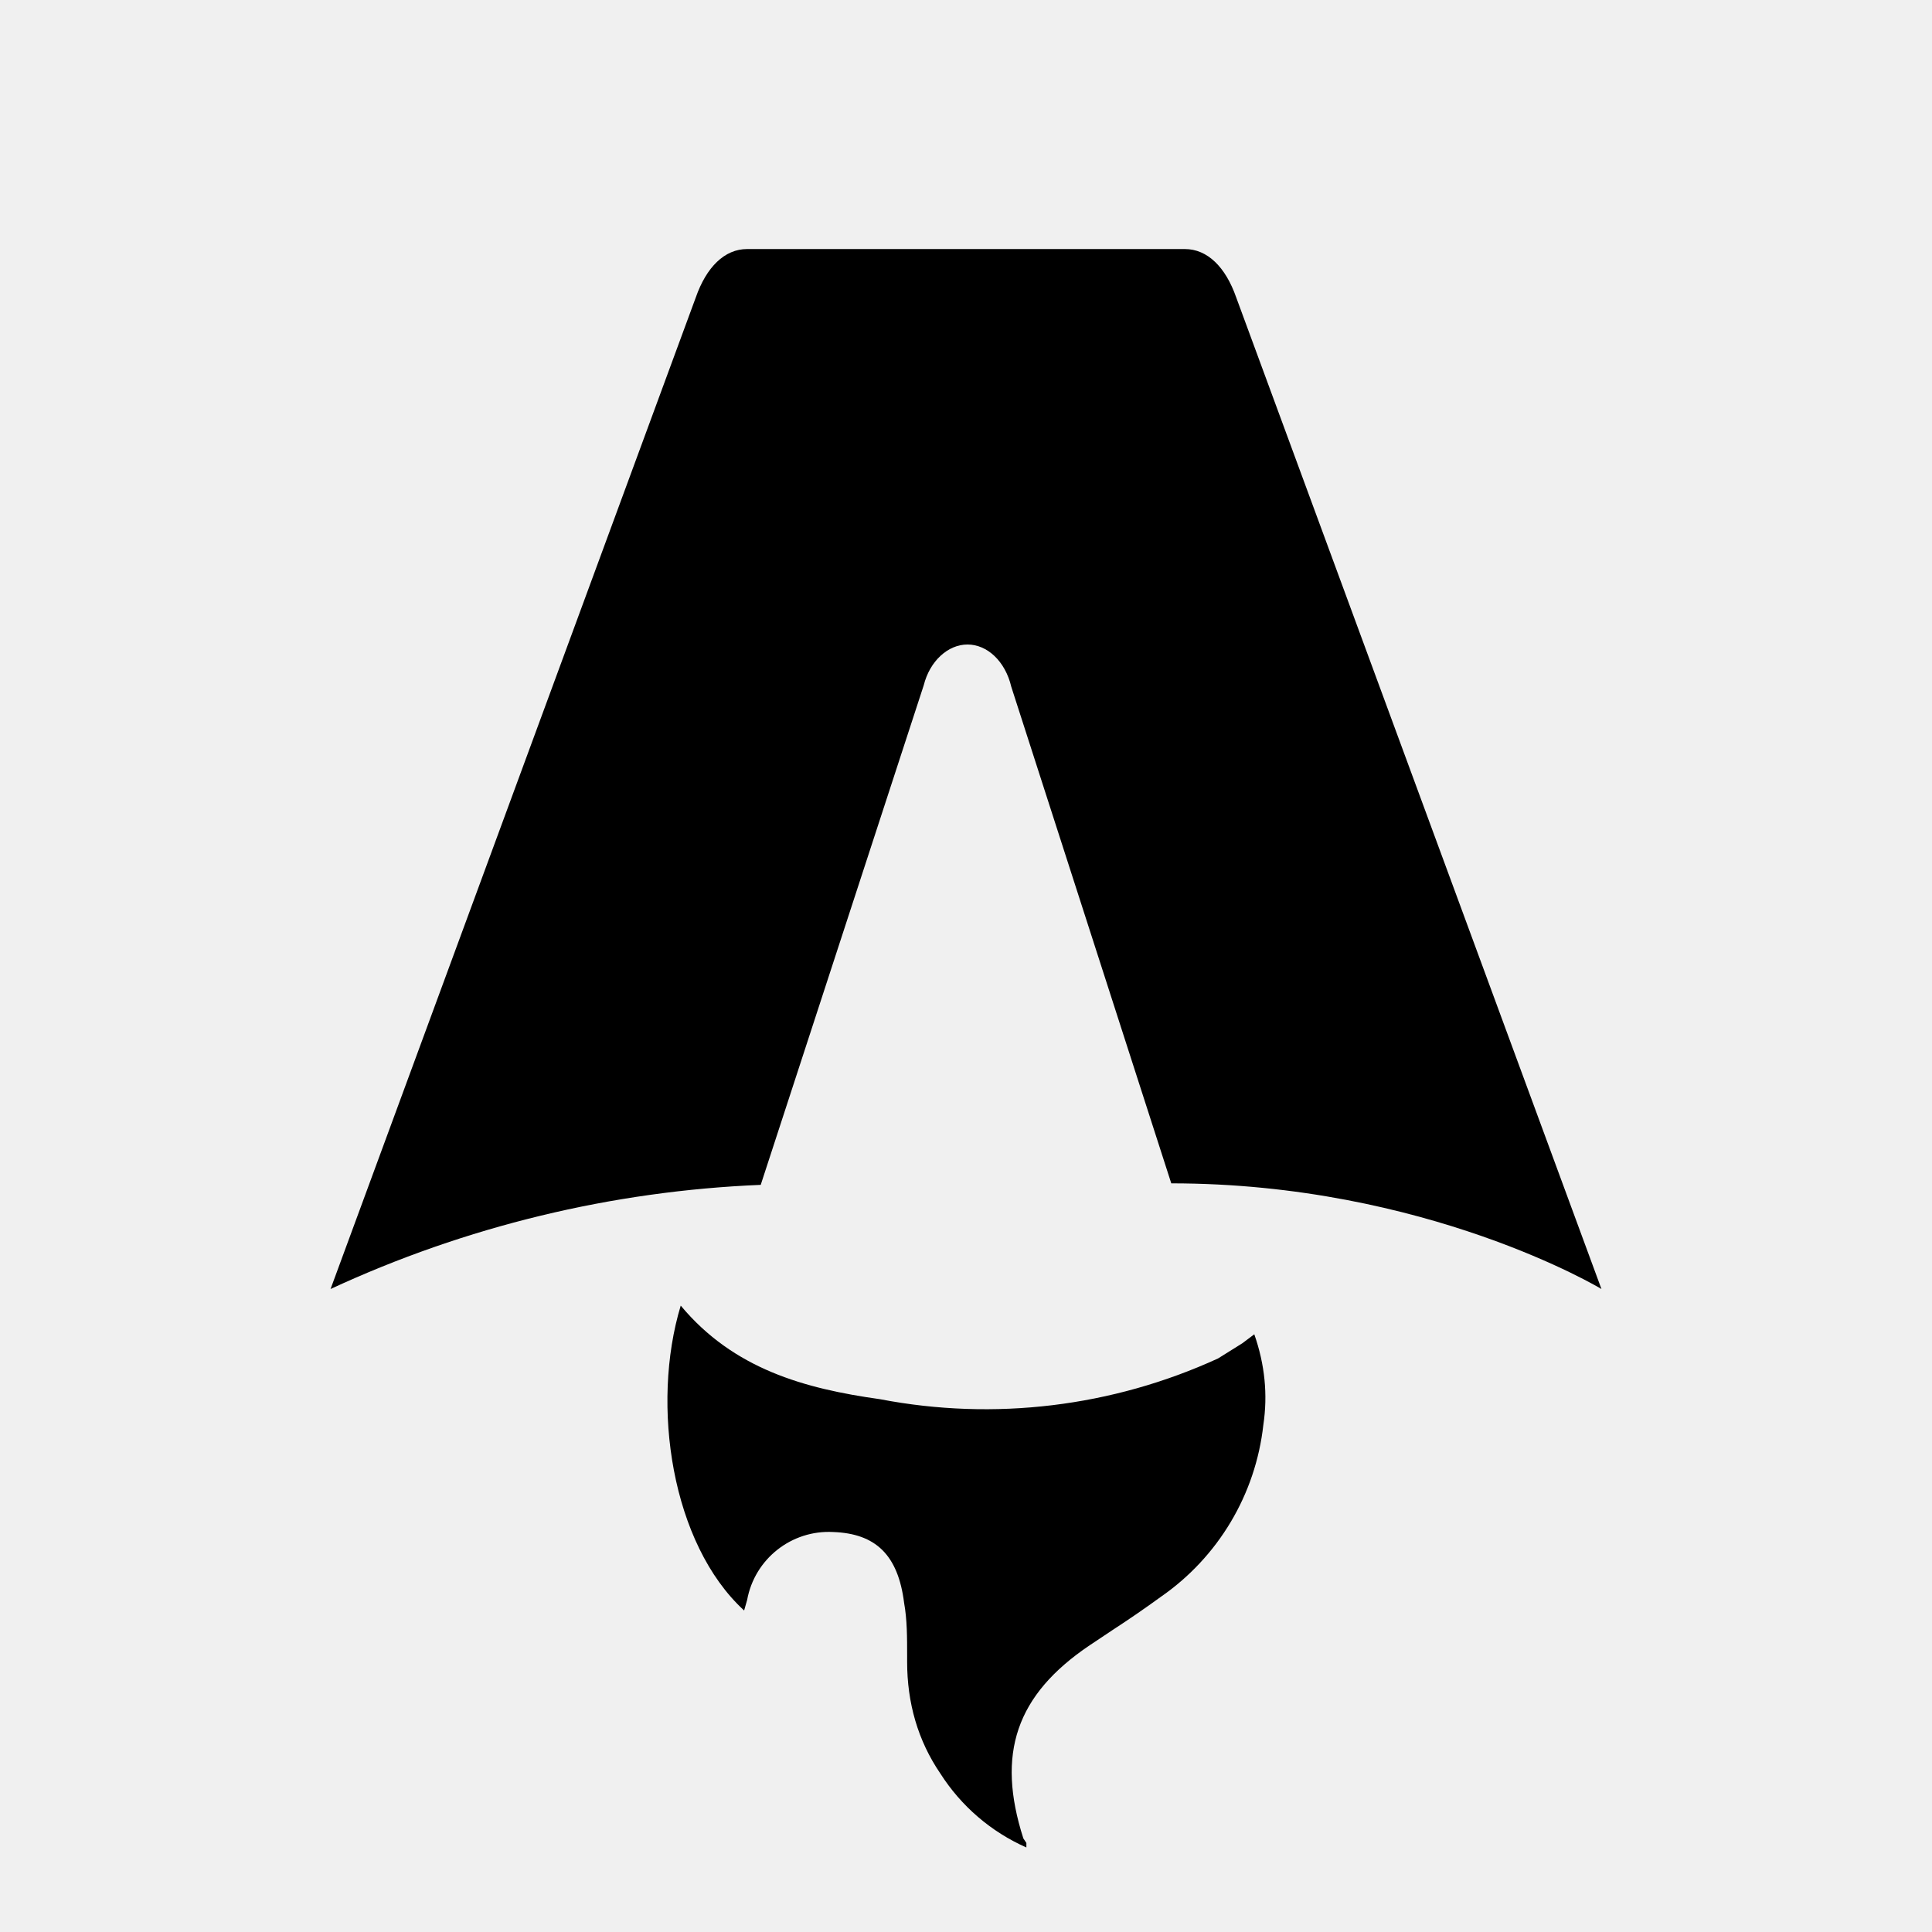
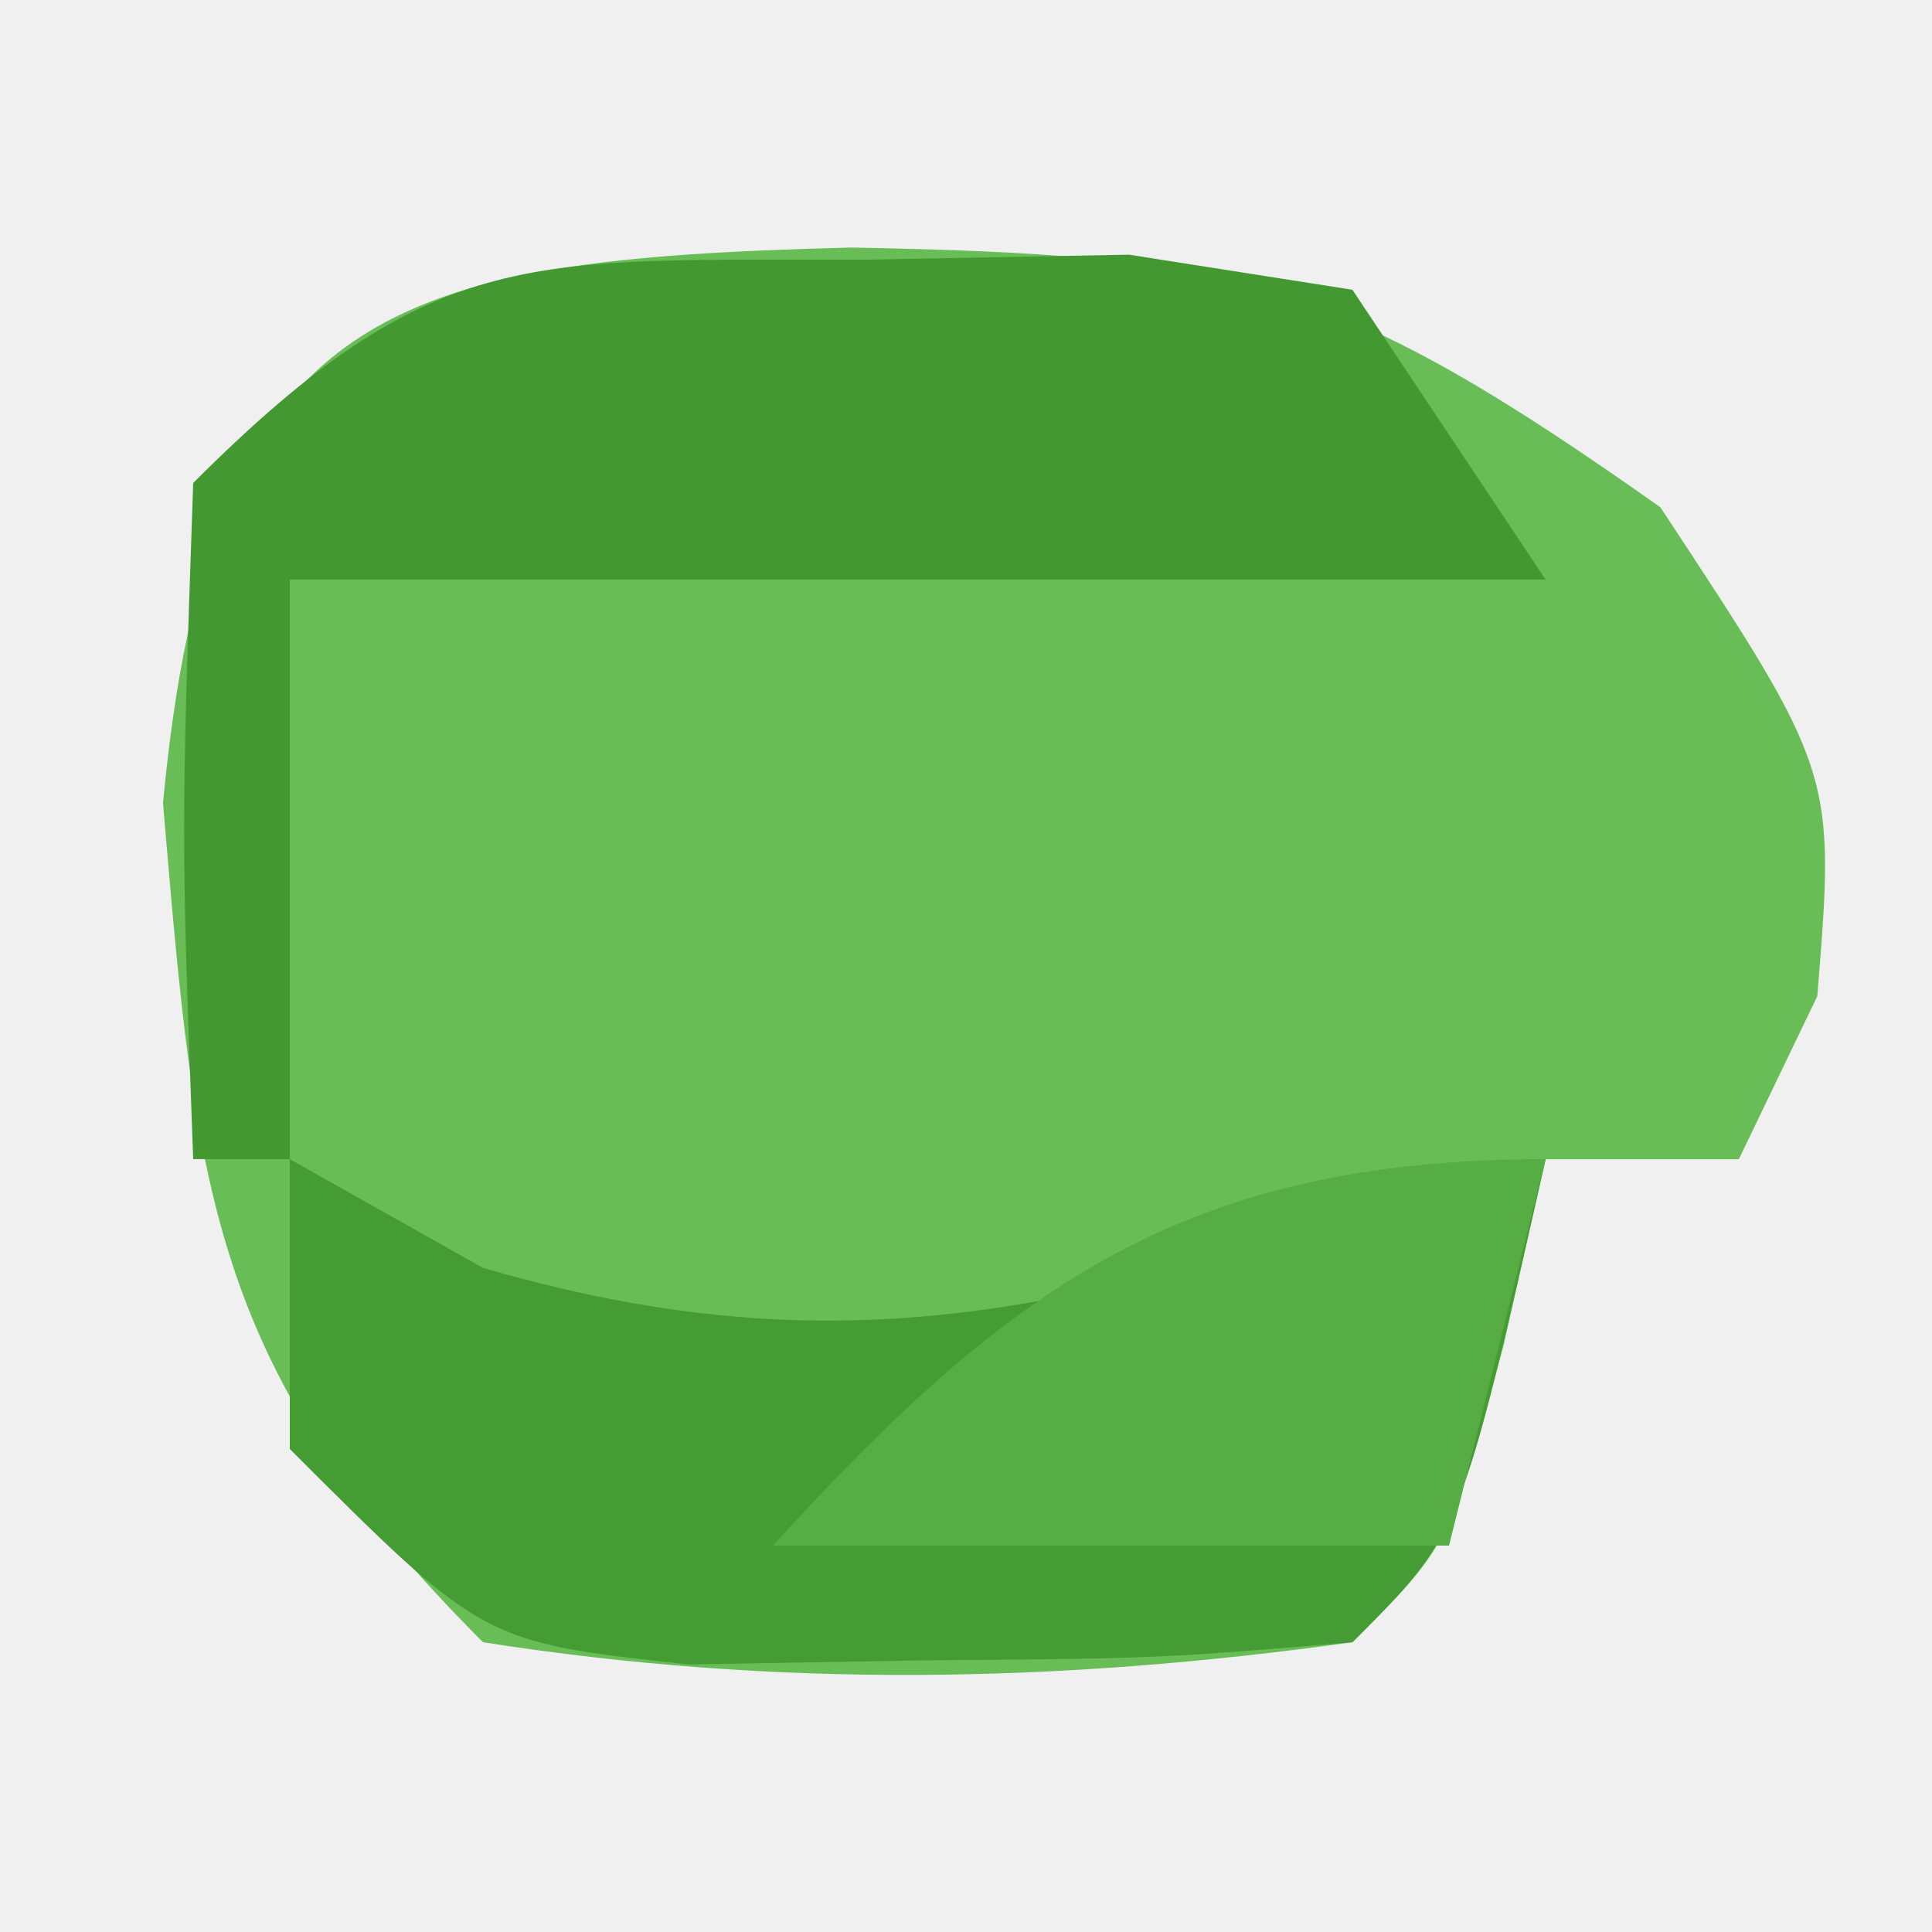
- <svg xmlns="http://www.w3.org/2000/svg" fill="none" viewBox="0 0 128 128">
-   <path d="M50.4 78.5a75.1 75.1 0 0 0-28.5 6.9l24.2-65.7c.7-2 1.9-3.2 3.4-3.2h29c1.5 0 2.7 1.2 3.4 3.2l24.2 65.7s-11.6-7-28.5-7L67 45.5c-.4-1.7-1.6-2.8-2.9-2.8-1.3 0-2.5 1.1-2.9 2.7L50.4 78.5Zm-1.1 28.2Zm-4.2-20.2c-2 6.6-.6 15.8 4.2 20.2a17.5 17.5 0 0 1 .2-.7 5.5 5.5 0 0 1 5.7-4.5c2.8.1 4.3 1.5 4.7 4.7.2 1.1.2 2.3.2 3.5v.4c0 2.7.7 5.2 2.2 7.4a13 13 0 0 0 5.7 4.9v-.3l-.2-.3c-1.8-5.6-.5-9.5 4.4-12.8l1.5-1a73 73 0 0 0 3.2-2.2 16 16 0 0 0 6.8-11.4c.3-2 .1-4-.6-6l-.8.6-1.6 1a37 37 0 0 1-22.4 2.7c-5-.7-9.7-2-13.2-6.2Z" />
-   <style>
-         path { fill: #000; }
-         @media (prefers-color-scheme: dark) {
-             path { fill: #FFF; }
-         }
-     </style>
+ <svg xmlns="http://www.w3.org/2000/svg" version="1.1" width="20" height="20">
+   <path d="M0 0 C3.962 0.075 5.005 0.308 8.375 2.688 C10.188 5.438 10.188 5.438 10 7.75 C9.732 8.307 9.464 8.864 9.188 9.438 C8.527 9.438 7.867 9.438 7.188 9.438 C7.043 10.077 6.899 10.716 6.75 11.375 C6.188 13.438 6.188 13.438 5.188 14.438 C2.135 14.863 -0.766 14.915 -3.812 14.438 C-6.653 11.597 -6.787 9.738 -7.125 5.75 C-6.637 0.58 -4.769 0.122 0 0 Z " fill="#68BD57" transform="translate(8.8125,2.5625)" />
+   <path d="M0 0 C0.66 0.371 1.32 0.743 2 1.125 C6.248 2.364 8.8 1.281 13 0 C12.125 3.875 12.125 3.875 11 5 C9.004 5.168 9.004 5.168 6.562 5.188 C5.358 5.209 5.358 5.209 4.129 5.23 C2 5 2 5 0 3 C0 2.01 0 1.02 0 0 Z " fill="#459B34" transform="translate(3,12)" />
+   <path d="M0 0 C0.887 -0.017 1.774 -0.034 2.688 -0.051 C3.832 0.129 3.832 0.129 5 0.312 C5.66 1.302 6.32 2.292 7 3.312 C2.71 3.312 -1.58 3.312 -6 3.312 C-6 5.293 -6 7.272 -6 9.312 C-6.33 9.312 -6.66 9.312 -7 9.312 C-7.125 5.938 -7.125 5.938 -7 2.312 C-4.48 -0.208 -3.485 0.015 0 0 Z " fill="#439832" transform="translate(9,2.6875)" />
+   <path d="M0 0 C-0.33 1.32 -0.66 2.64 -1 4 C-3.31 4 -5.62 4 -8 4 C-5.574 1.343 -3.761 0 0 0 Z " fill="#55AD44" transform="translate(16,12)" />
</svg>
